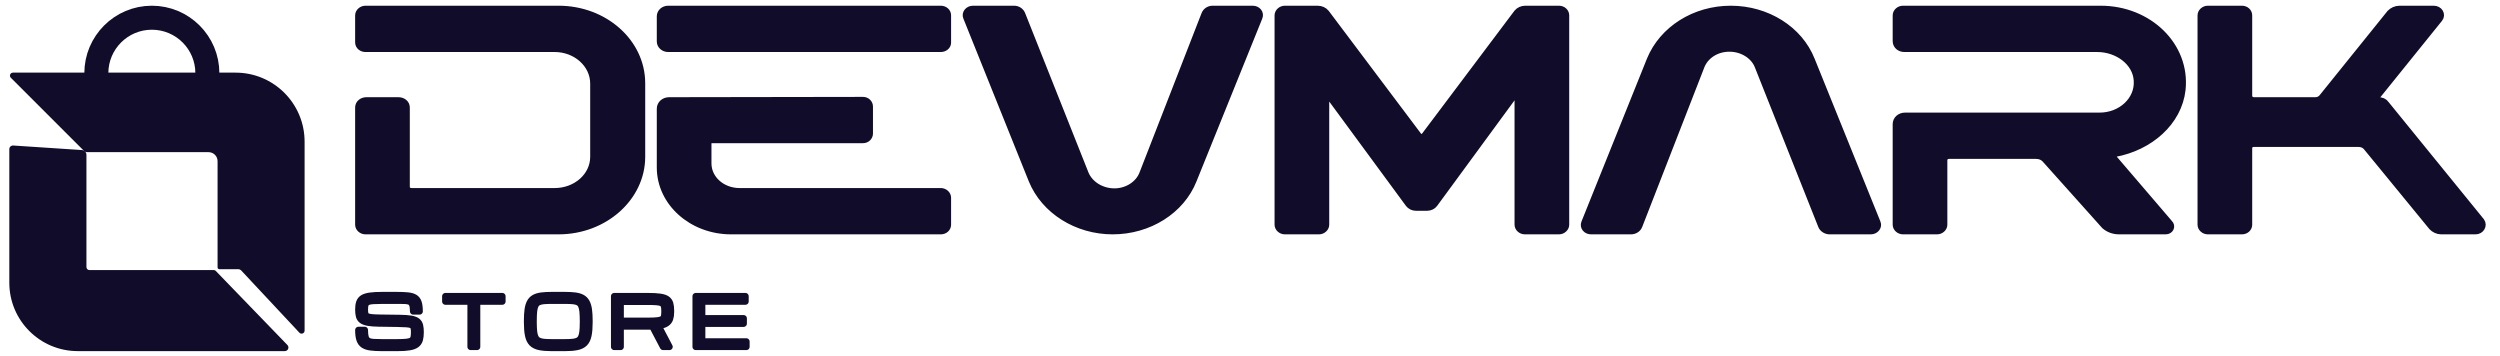
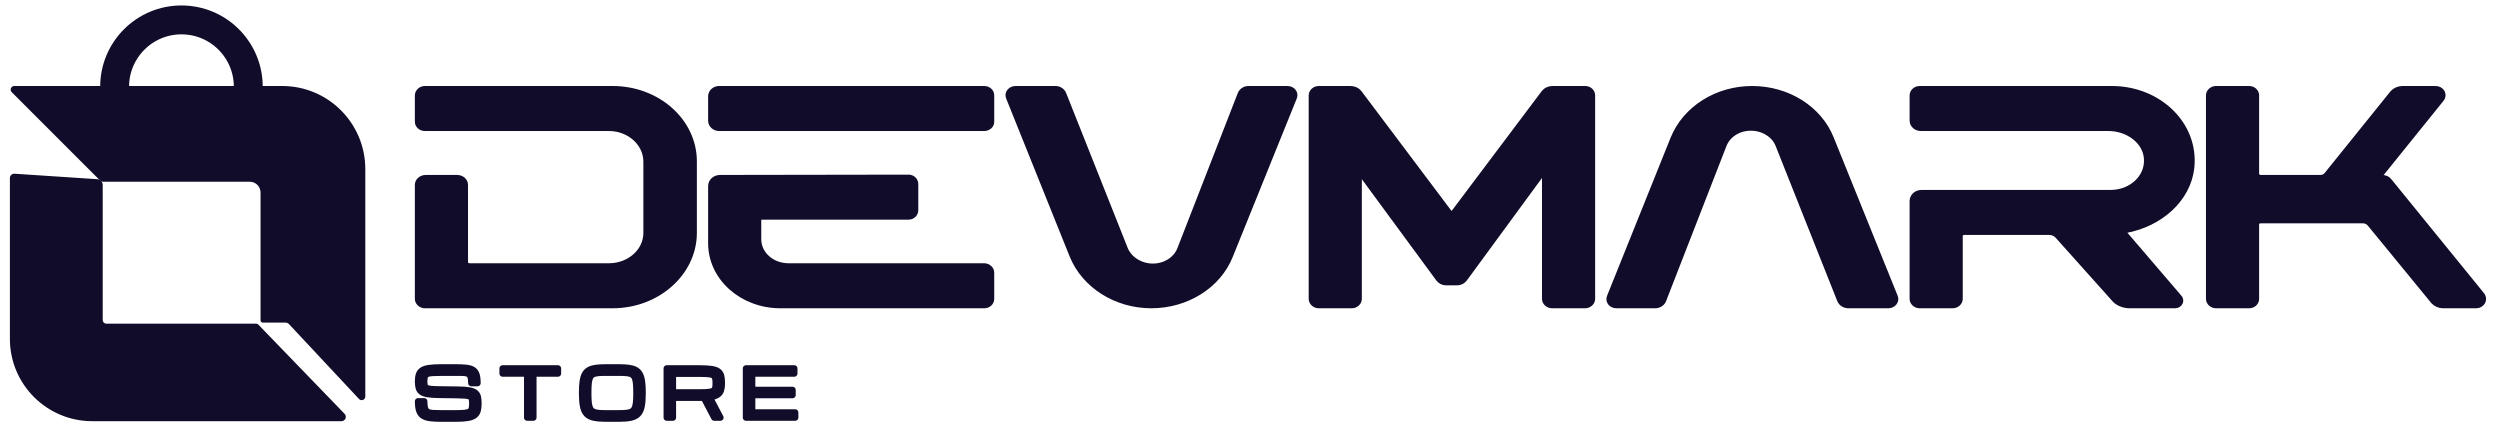
- <svg xmlns="http://www.w3.org/2000/svg" viewBox="-4 -4 1749.53 249" role="img" aria-label="DevmarkPE Store, tecnología con IA">
-   <g transform="scale(0.21) translate(-118 50)">
+ <svg xmlns="http://www.w3.org/2000/svg" viewBox="-4 -61.91 1799.64 306.91" role="img" aria-label="DevmarkPE Store, tecnología con IA">
+   <g transform="scale(0.26) translate(-118 -173)">
    <path d="M420 215V175A185 185 0 0 1 790 175V215" fill="none" stroke="#110C29" stroke-width="80" stroke-linecap="round" />
    <path d="M142.14 173L884 173A230 230 0 0 1 1114 403L1114 1032.84A10 10 0 0 1 1096.7 1039.67L902.93 832.44A14 14 0 0 0 892.7 828L830 828A6 6 0 0 1 824 822L824 468A30 30 0 0 0 794 438L387.97 438A12 12 0 0 1 379.49 434.49L135.07 190.07A10 10 0 0 1 142.14 173Z" fill="#110C29" />
    <path d="M142.79 415.85L372.06 431.01A16 16 0 0 1 387 446.98L387 821A10 10 0 0 0 397 831L811.9 831A8 8 0 0 1 817.66 833.44L1056.72 1080.66A12 12 0 0 1 1048.09 1101L358 1101A228 228 0 0 1 130 873L130 427.82A12 12 0 0 1 142.79 415.85Z" fill="#110C29" />
  </g>
-   <path d="M386.906 3.0H251.715C249.498 3.0 247.528 4.76 247.528 6.74V25.66C247.528 27.86 249.498 29.4 251.715 29.4H384.197C399.465 29.4 412.023 40.62 412.023 54.48V105.74C412.023 119.6 399.465 130.6 384.197 130.6H283.973C281.757 130.6 279.787 129.06 279.787 126.86V71.2C279.787 68.78 277.571 67.02 274.862 67.02H252.453C249.745 67.02 247.528 68.78 247.528 71.2V153.26C247.528 155.24 249.498 157.0 251.715 157.0H386.906C418.672 157.0 444.528 133.9 444.528 105.74V54.26C444.528 25.88 418.672 3.0 386.906 3.0Z M654.4 130.6H513.545C500.986 130.6 490.89 121.58 490.89 110.36V96.28C490.89 94.52 492.368 93.2 494.338 93.2H599.979C602.195 93.2 603.919 91.44 603.919 89.46V70.54C603.919 68.56 602.195 66.8 599.979 66.8L464.295 67.02C461.094 67.02 458.631 69.22 458.631 72.08V113.22C458.631 137.42 480.548 157.0 507.635 157.0H654.4C656.616 157.0 658.586 155.46 658.586 153.26V134.34C658.586 132.36 656.616 130.6 654.4 130.6ZM654.4 3.0H463.556C460.848 3.0 458.631 4.98 458.631 7.4V25.0C458.631 27.42 460.848 29.4 463.556 29.4H654.4C656.616 29.4 658.586 27.86 658.586 25.88V6.74C658.586 4.54 656.616 3.0 654.4 3.0Z M844.582 3.0C842.366 3.0 840.396 4.32 839.657 6.3L796.317 117.62C793.362 125.54 784.989 130.82 775.878 130.82C766.521 130.82 758.148 125.54 754.947 117.84L710.622 6.3C709.883 4.32 707.913 3.0 705.697 3.0H676.886C673.931 3.0 671.961 5.64 672.946 7.84L718.748 121.8C727.367 142.92 749.776 157.0 774.647 157.0C799.764 157.0 822.173 142.92 830.546 121.8L876.594 7.84C877.579 5.42 875.609 3.0 872.654 3.0Z" fill="#110C29" stroke="#110C29" stroke-width="6" stroke-linejoin="round" />
-   <path d="M1063.329 3.0C1061.359 3.0 1059.389 3.88 1058.157 5.42L993.64 91.22C992.162 93.2 989.207 93.2 987.976 91.22L923.459 5.42C922.227 3.88 920.257 3.0 918.041 3.0H895.14C892.924 3.0 890.954 4.76 890.954 6.74V153.26C890.954 155.24 892.924 157.0 895.14 157.0H919.026C921.242 157.0 923.212 155.24 923.212 153.26V63.5C923.212 61.74 925.675 61.08 926.66 62.62L982.312 138.3C983.297 139.62 985.021 140.5 986.745 140.5H994.871C996.595 140.5 998.319 139.62 999.304 138.3L1055.449 61.74C1056.434 60.42 1058.896 61.08 1058.896 62.62V153.26C1058.896 155.24 1060.866 157.0 1063.082 157.0H1086.969C1089.185 157.0 1091.155 155.24 1091.155 153.26V6.74C1091.155 4.76 1089.431 3.0 1086.969 3.0Z" fill="#110C29" stroke="#110C29" stroke-width="6" stroke-linejoin="round" />
-   <path d="M1309.163 152.16 1263.114 38.2C1254.742 17.08 1232.333 3.0 1207.216 3.0C1182.098 3.0 1159.936 17.08 1151.317 38.2L1105.514 152.16C1104.529 154.58 1106.499 157.0 1109.454 157.0H1137.281C1139.743 157.0 1141.713 155.68 1142.452 153.7L1185.792 42.38C1188.747 34.46 1196.873 29.18 1206.231 29.18C1215.588 29.18 1223.961 34.46 1226.916 42.16L1271.241 153.7C1271.979 155.68 1274.196 157.0 1276.412 157.0H1305.223C1308.178 157.0 1310.148 154.36 1309.163 152.16Z M1475.705 102.88C1500.084 98.48 1520.03 81.1 1522.492 58.66C1525.694 28.3 1499.345 3.0 1466.101 3.0H1327.709C1325.492 3.0 1323.522 4.76 1323.522 6.74V24.78C1323.522 27.42 1325.739 29.4 1328.694 29.4H1463.639C1478.414 29.4 1491.465 39.3 1492.204 52.28C1493.189 66.36 1480.63 77.8 1465.362 77.8H1329.186C1325.985 77.8 1323.522 80.0 1323.522 82.86V153.26C1323.522 155.24 1325.492 157.0 1327.709 157.0H1351.595C1353.811 157.0 1355.781 155.24 1355.781 153.26V107.94C1355.781 105.74 1357.751 104.2 1359.967 104.2H1420.791C1423.746 104.2 1426.209 105.3 1427.932 107.28L1469.302 153.48C1471.765 155.68 1475.212 157.0 1478.906 157.0H1511.657C1514.12 157.0 1515.597 154.36 1513.627 152.6L1474.227 106.62C1472.996 105.3 1473.735 103.32 1475.705 102.88Z M1731.889 151.28 1665.156 69.22C1664.171 67.68 1662.447 67.02 1660.477 67.02H1655.552L1702.586 8.72C1704.556 6.3 1702.586 3.0 1699.138 3.0H1675.252C1672.789 3.0 1670.573 4.1 1669.096 5.64L1621.569 64.6C1620.338 66.14 1618.368 67.02 1616.398 67.02H1573.304C1571.088 67.02 1569.118 65.26 1569.118 63.28V6.74C1569.118 4.76 1567.394 3.0 1564.932 3.0H1541.046C1538.829 3.0 1536.859 4.76 1536.859 6.74V153.26C1536.859 155.24 1538.829 157.0 1541.046 157.0H1564.932C1567.394 157.0 1569.118 155.24 1569.118 153.26V99.36C1569.118 97.38 1571.088 95.84 1573.304 95.84H1646.687C1648.903 95.84 1651.119 96.72 1652.597 98.48L1698.399 154.36C1699.877 155.9 1702.093 157.0 1704.309 157.0H1728.442C1731.643 157.0 1733.613 153.7 1731.889 151.28Z" fill="#110C29" stroke="#110C29" stroke-width="6" stroke-linejoin="round" />
-   <path d="M285.87 228.467Q285.87 226.416 285.547 225.241Q285.224 224.065 284.095 223.501Q282.966 222.936 280.592 222.763Q278.218 222.59 274.093 222.521L261.279 222.337Q256.531 222.268 253.65 221.761Q250.769 221.254 249.294 220.159Q247.819 219.064 247.324 217.22Q246.828 215.377 246.828 212.611Q246.828 209.592 247.508 207.633Q248.188 205.674 249.974 204.568Q251.76 203.461 255.033 203.012Q258.306 202.562 263.491 202.562H273.355Q278.057 202.562 281.191 202.862Q284.326 203.162 286.169 204.245Q288.013 205.328 288.808 207.61Q289.603 209.891 289.603 213.879H285.178Q285.178 210.79 284.591 209.212Q284.003 207.633 282.655 207.057Q281.306 206.48 279.025 206.434Q276.743 206.388 273.355 206.388H263.722Q259.596 206.388 257.119 206.55Q254.641 206.711 253.374 207.287Q252.106 207.863 251.68 209.131Q251.253 210.398 251.253 212.611Q251.253 214.478 251.553 215.607Q251.852 216.736 252.901 217.324Q253.95 217.912 256.139 218.131Q258.329 218.35 262.108 218.396L275.844 218.58Q280.684 218.649 283.576 219.145Q286.469 219.64 287.909 220.746Q289.35 221.853 289.822 223.731Q290.295 225.609 290.295 228.467Q290.295 231.579 289.707 233.687Q289.119 235.796 287.437 237.064Q285.754 238.331 282.574 238.884Q279.393 239.438 274.208 239.438H263.422Q258.697 239.438 255.494 239.023Q252.29 238.608 250.389 237.352Q248.488 236.096 247.658 233.607Q246.828 231.118 246.828 226.969H251.253Q251.253 230.219 251.783 231.993Q252.313 233.768 253.639 234.54Q254.964 235.312 257.349 235.462Q259.735 235.612 263.422 235.612H273.977Q278.103 235.612 280.5 235.347Q282.897 235.082 284.049 234.333Q285.201 233.584 285.535 232.178Q285.87 230.772 285.87 228.467Z M325.395 238.7V206.987H307.695V203.3H347.52V206.987H329.82V238.7Z M382.043 239.438Q376.858 239.438 373.516 238.735Q370.174 238.032 368.296 236.142Q366.418 234.252 365.669 230.703Q364.92 227.154 364.92 221.461V220.539Q364.92 215.837 365.381 212.646Q365.842 209.454 366.971 207.448Q368.1 205.443 370.048 204.383Q371.995 203.323 374.945 202.943Q377.895 202.562 382.043 202.562H391.331Q395.48 202.562 398.43 202.943Q401.38 203.323 403.327 204.383Q405.275 205.443 406.404 207.448Q407.533 209.454 407.994 212.646Q408.455 215.837 408.455 220.539V221.461Q408.455 227.154 407.706 230.703Q406.957 234.252 405.079 236.142Q403.201 238.032 399.859 238.735Q396.517 239.438 391.331 239.438ZM382.043 235.612H391.331Q394.627 235.612 396.886 235.381Q399.144 235.151 400.562 234.39Q401.979 233.63 402.728 232.086Q403.477 230.541 403.754 227.96Q404.03 225.379 404.03 221.461V220.539Q404.03 216.483 403.754 213.855Q403.477 211.228 402.728 209.707Q401.979 208.186 400.562 207.483Q399.144 206.78 396.886 206.584Q394.627 206.388 391.331 206.388H382.043Q378.748 206.388 376.489 206.584Q374.231 206.78 372.813 207.483Q371.396 208.186 370.647 209.707Q369.898 211.228 369.621 213.855Q369.345 216.483 369.345 220.539V221.461Q369.345 225.379 369.621 227.96Q369.898 230.541 370.647 232.086Q371.396 233.63 372.813 234.39Q374.231 235.151 376.489 235.381Q378.748 235.612 382.043 235.612Z M425.855 203.3H449.547Q454.733 203.3 457.902 203.761Q461.071 204.222 462.707 205.351Q464.343 206.48 464.92 208.439Q465.496 210.398 465.496 213.395V214.316Q465.496 217.082 464.839 219.076Q464.182 221.069 462.315 222.302Q460.449 223.535 456.784 224.042L464.482 238.7H460.057L452.52 224.365Q452.06 224.388 451.564 224.388Q451.068 224.388 450.538 224.388H430.28V238.7H425.855ZM430.28 220.562H449.847Q453.788 220.562 456.058 220.297Q458.328 220.032 459.4 219.364Q460.472 218.695 460.771 217.474Q461.071 216.252 461.071 214.316V213.395Q461.071 211.205 460.656 209.938Q460.241 208.67 458.997 208.071Q457.752 207.471 455.286 207.299Q452.82 207.126 448.695 207.126H430.28Z M482.896 238.7V203.3H517.651V206.987H487.321V218.787H516.383V222.475H487.321V235.012H518.296V238.7Z" fill="#110C29" stroke="#110C29" stroke-width="4.6" stroke-linejoin="round" />
+   <path d="M437.02 3.0H301.828C299.612 3.0 297.642 4.76 297.642 6.74V25.66C297.642 27.86 299.612 29.4 301.828 29.4H434.311C449.578 29.4 462.137 40.62 462.137 54.48V105.74C462.137 119.6 449.578 130.6 434.311 130.6H334.087C331.871 130.6 329.901 129.06 329.901 126.86V71.2C329.901 68.78 327.685 67.02 324.976 67.02H302.567C299.858 67.02 297.642 68.78 297.642 71.2V153.26C297.642 155.24 299.612 157.0 301.828 157.0H437.02C468.786 157.0 494.642 133.9 494.642 105.74V54.26C494.642 25.88 468.786 3.0 437.02 3.0Z M704.514 130.6H563.659C551.1 130.6 541.004 121.58 541.004 110.36V96.28C541.004 94.52 542.481 93.2 544.451 93.2H650.093C652.309 93.2 654.033 91.44 654.033 89.46V70.54C654.033 68.56 652.309 66.8 650.093 66.8L514.409 67.02C511.208 67.02 508.745 69.22 508.745 72.08V113.22C508.745 137.42 530.661 157.0 557.749 157.0H704.514C706.73 157.0 708.7 155.46 708.7 153.26V134.34C708.7 132.36 706.73 130.6 704.514 130.6ZM704.514 3.0H513.67C510.961 3.0 508.745 4.98 508.745 7.4V25.0C508.745 27.42 510.961 29.4 513.67 29.4H704.514C706.73 29.4 708.7 27.86 708.7 25.88V6.74C708.7 4.54 706.73 3.0 704.514 3.0Z M894.696 3.0C892.48 3.0 890.51 4.32 889.771 6.3L846.431 117.62C843.476 125.54 835.103 130.82 825.992 130.82C816.635 130.82 808.262 125.54 805.061 117.84L760.736 6.3C759.997 4.32 758.027 3.0 755.811 3.0H727C724.045 3.0 722.075 5.64 723.06 7.84L768.862 121.8C777.481 142.92 799.89 157.0 824.761 157.0C849.878 157.0 872.287 142.92 880.66 121.8L926.708 7.84C927.693 5.42 925.723 3.0 922.768 3.0Z" fill="#110C29" stroke="#110C29" stroke-width="6" stroke-linejoin="round" />
+   <path d="M1113.443 3.0C1111.473 3.0 1109.503 3.88 1108.271 5.42L1043.754 91.22C1042.276 93.2 1039.321 93.2 1038.09 91.22L973.573 5.42C972.341 3.88 970.371 3.0 968.155 3.0H945.254C943.038 3.0 941.068 4.76 941.068 6.74V153.26C941.068 155.24 943.038 157.0 945.254 157.0H969.14C971.356 157.0 973.326 155.24 973.326 153.26V63.5C973.326 61.74 975.789 61.08 976.774 62.62L1032.426 138.3C1033.411 139.62 1035.135 140.5 1036.859 140.5H1044.985C1046.709 140.5 1048.433 139.62 1049.418 138.3L1105.563 61.74C1106.548 60.42 1109.01 61.08 1109.01 62.62V153.26C1109.01 155.24 1110.98 157.0 1113.196 157.0H1137.083C1139.299 157.0 1141.269 155.24 1141.269 153.26V6.74C1141.269 4.76 1139.545 3.0 1137.083 3.0Z" fill="#110C29" stroke="#110C29" stroke-width="6" stroke-linejoin="round" />
+   <path d="M1359.277 152.16 1313.228 38.2C1304.856 17.08 1282.447 3.0 1257.329 3.0C1232.212 3.0 1210.049 17.08 1201.431 38.2L1155.628 152.16C1154.643 154.58 1156.613 157.0 1159.568 157.0H1187.394C1189.857 157.0 1191.827 155.68 1192.566 153.7L1235.906 42.38C1238.861 34.46 1246.987 29.18 1256.344 29.18C1265.702 29.18 1274.074 34.46 1277.029 42.16L1321.354 153.7C1322.093 155.68 1324.309 157.0 1326.526 157.0H1355.337C1358.292 157.0 1360.262 154.36 1359.277 152.16Z M1525.819 102.88C1550.198 98.48 1570.144 81.1 1572.606 58.66C1575.808 28.3 1549.459 3.0 1516.215 3.0H1377.823C1375.606 3.0 1373.636 4.76 1373.636 6.74V24.78C1373.636 27.42 1375.853 29.4 1378.808 29.4H1513.753C1528.528 29.4 1541.579 39.3 1542.318 52.28C1543.303 66.36 1530.744 77.8 1515.476 77.8H1379.3C1376.099 77.8 1373.636 80.0 1373.636 82.86V153.26C1373.636 155.24 1375.606 157.0 1377.823 157.0H1401.709C1403.925 157.0 1405.895 155.24 1405.895 153.26V107.94C1405.895 105.74 1407.865 104.2 1410.081 104.2H1470.905C1473.86 104.2 1476.323 105.3 1478.046 107.28L1519.416 153.48C1521.879 155.68 1525.326 157.0 1529.02 157.0H1561.771C1564.234 157.0 1565.711 154.36 1563.741 152.6L1524.341 106.62C1523.11 105.3 1523.849 103.32 1525.819 102.88Z M1782.003 151.28 1715.269 69.22C1714.284 67.68 1712.561 67.02 1710.591 67.02H1705.666L1752.699 8.72C1754.669 6.3 1752.699 3.0 1749.252 3.0H1725.366C1722.903 3.0 1720.687 4.1 1719.209 5.64L1671.683 64.6C1670.452 66.14 1668.482 67.02 1666.512 67.02H1623.418C1621.202 67.02 1619.232 65.26 1619.232 63.28V6.74C1619.232 4.76 1617.508 3.0 1615.046 3.0H1591.159C1588.943 3.0 1586.973 4.76 1586.973 6.74V153.26C1586.973 155.24 1588.943 157.0 1591.159 157.0H1615.046C1617.508 157.0 1619.232 155.24 1619.232 153.26V99.36C1619.232 97.38 1621.202 95.84 1623.418 95.84H1696.801C1699.017 95.84 1701.233 96.72 1702.711 98.48L1748.513 154.36C1749.991 155.9 1752.207 157.0 1754.423 157.0H1778.556C1781.757 157.0 1783.727 153.7 1782.003 151.28Z" fill="#110C29" stroke="#110C29" stroke-width="6" stroke-linejoin="round" />
+   <path d="M335.984 228.467Q335.984 226.416 335.661 225.241Q335.338 224.065 334.209 223.501Q333.08 222.936 330.706 222.763Q328.332 222.59 324.207 222.521L311.393 222.337Q306.645 222.268 303.764 221.761Q300.883 221.254 299.408 220.159Q297.933 219.064 297.438 217.22Q296.942 215.377 296.942 212.611Q296.942 209.592 297.622 207.633Q298.302 205.674 300.088 204.568Q301.874 203.461 305.147 203.012Q308.419 202.562 313.605 202.562H323.469Q328.171 202.562 331.305 202.862Q334.439 203.162 336.283 204.245Q338.127 205.328 338.922 207.61Q339.717 209.891 339.717 213.879H335.292Q335.292 210.79 334.704 209.212Q334.117 207.633 332.768 207.057Q331.42 206.48 329.139 206.434Q326.857 206.388 323.469 206.388H313.835Q309.71 206.388 307.233 206.55Q304.755 206.711 303.487 207.287Q302.22 207.863 301.793 209.131Q301.367 210.398 301.367 212.611Q301.367 214.478 301.667 215.607Q301.966 216.736 303.015 217.324Q304.064 217.912 306.253 218.131Q308.443 218.35 312.222 218.396L325.958 218.58Q330.798 218.649 333.69 219.145Q336.583 219.64 338.023 220.746Q339.464 221.853 339.936 223.731Q340.409 225.609 340.409 228.467Q340.409 231.579 339.821 233.687Q339.233 235.796 337.551 237.064Q335.868 238.331 332.688 238.884Q329.507 239.438 324.322 239.438H313.536Q308.811 239.438 305.608 239.023Q302.404 238.608 300.503 237.352Q298.601 236.096 297.772 233.607Q296.942 231.118 296.942 226.969H301.367Q301.367 230.219 301.897 231.993Q302.427 233.768 303.752 234.54Q305.078 235.312 307.463 235.462Q309.848 235.612 313.536 235.612H324.091Q328.217 235.612 330.614 235.347Q333.01 235.082 334.163 234.333Q335.315 233.584 335.649 232.178Q335.984 230.772 335.984 228.467Z M375.509 238.7V206.987H357.809V203.3H397.634V206.987H379.934V238.7Z M432.157 239.438Q426.972 239.438 423.63 238.735Q420.288 238.032 418.41 236.142Q416.532 234.252 415.783 230.703Q415.034 227.154 415.034 221.461V220.539Q415.034 215.837 415.494 212.646Q415.955 209.454 417.085 207.448Q418.214 205.443 420.161 204.383Q422.109 203.323 425.059 202.943Q428.009 202.562 432.157 202.562H441.445Q445.594 202.562 448.544 202.943Q451.494 203.323 453.441 204.383Q455.389 205.443 456.518 207.448Q457.647 209.454 458.108 212.646Q458.569 215.837 458.569 220.539V221.461Q458.569 227.154 457.82 230.703Q457.071 234.252 455.193 236.142Q453.314 238.032 449.973 238.735Q446.631 239.438 441.445 239.438ZM432.157 235.612H441.445Q444.741 235.612 447 235.381Q449.258 235.151 450.676 234.39Q452.093 233.63 452.842 232.086Q453.591 230.541 453.868 227.96Q454.144 225.379 454.144 221.461V220.539Q454.144 216.483 453.868 213.855Q453.591 211.228 452.842 209.707Q452.093 208.186 450.676 207.483Q449.258 206.78 447 206.584Q444.741 206.388 441.445 206.388H432.157Q428.862 206.388 426.603 206.584Q424.344 206.78 422.927 207.483Q421.51 208.186 420.761 209.707Q420.012 211.228 419.735 213.855Q419.459 216.483 419.459 220.539V221.461Q419.459 225.379 419.735 227.96Q420.012 230.541 420.761 232.086Q421.51 233.63 422.927 234.39Q424.344 235.151 426.603 235.381Q428.862 235.612 432.157 235.612Z M475.969 203.3H499.661Q504.847 203.3 508.016 203.761Q511.185 204.222 512.821 205.351Q514.457 206.48 515.034 208.439Q515.61 210.398 515.61 213.395V214.316Q515.61 217.082 514.953 219.076Q514.296 221.069 512.429 222.302Q510.562 223.535 506.898 224.042L514.596 238.7H510.171L502.634 224.365Q502.173 224.388 501.678 224.388Q501.182 224.388 500.652 224.388H480.394V238.7H475.969ZM480.394 220.562H499.961Q503.902 220.562 506.172 220.297Q508.442 220.032 509.514 219.364Q510.585 218.695 510.885 217.474Q511.185 216.252 511.185 214.316V213.395Q511.185 211.205 510.77 209.938Q510.355 208.67 509.11 208.071Q507.866 207.471 505.4 207.299Q502.934 207.126 498.809 207.126H480.394Z M533.01 238.7V203.3H567.764V206.987H537.435V218.787H566.497V222.475H537.435V235.012H568.41V238.7Z" fill="#110C29" stroke="#110C29" stroke-width="4.6" stroke-linejoin="round" />
</svg>
